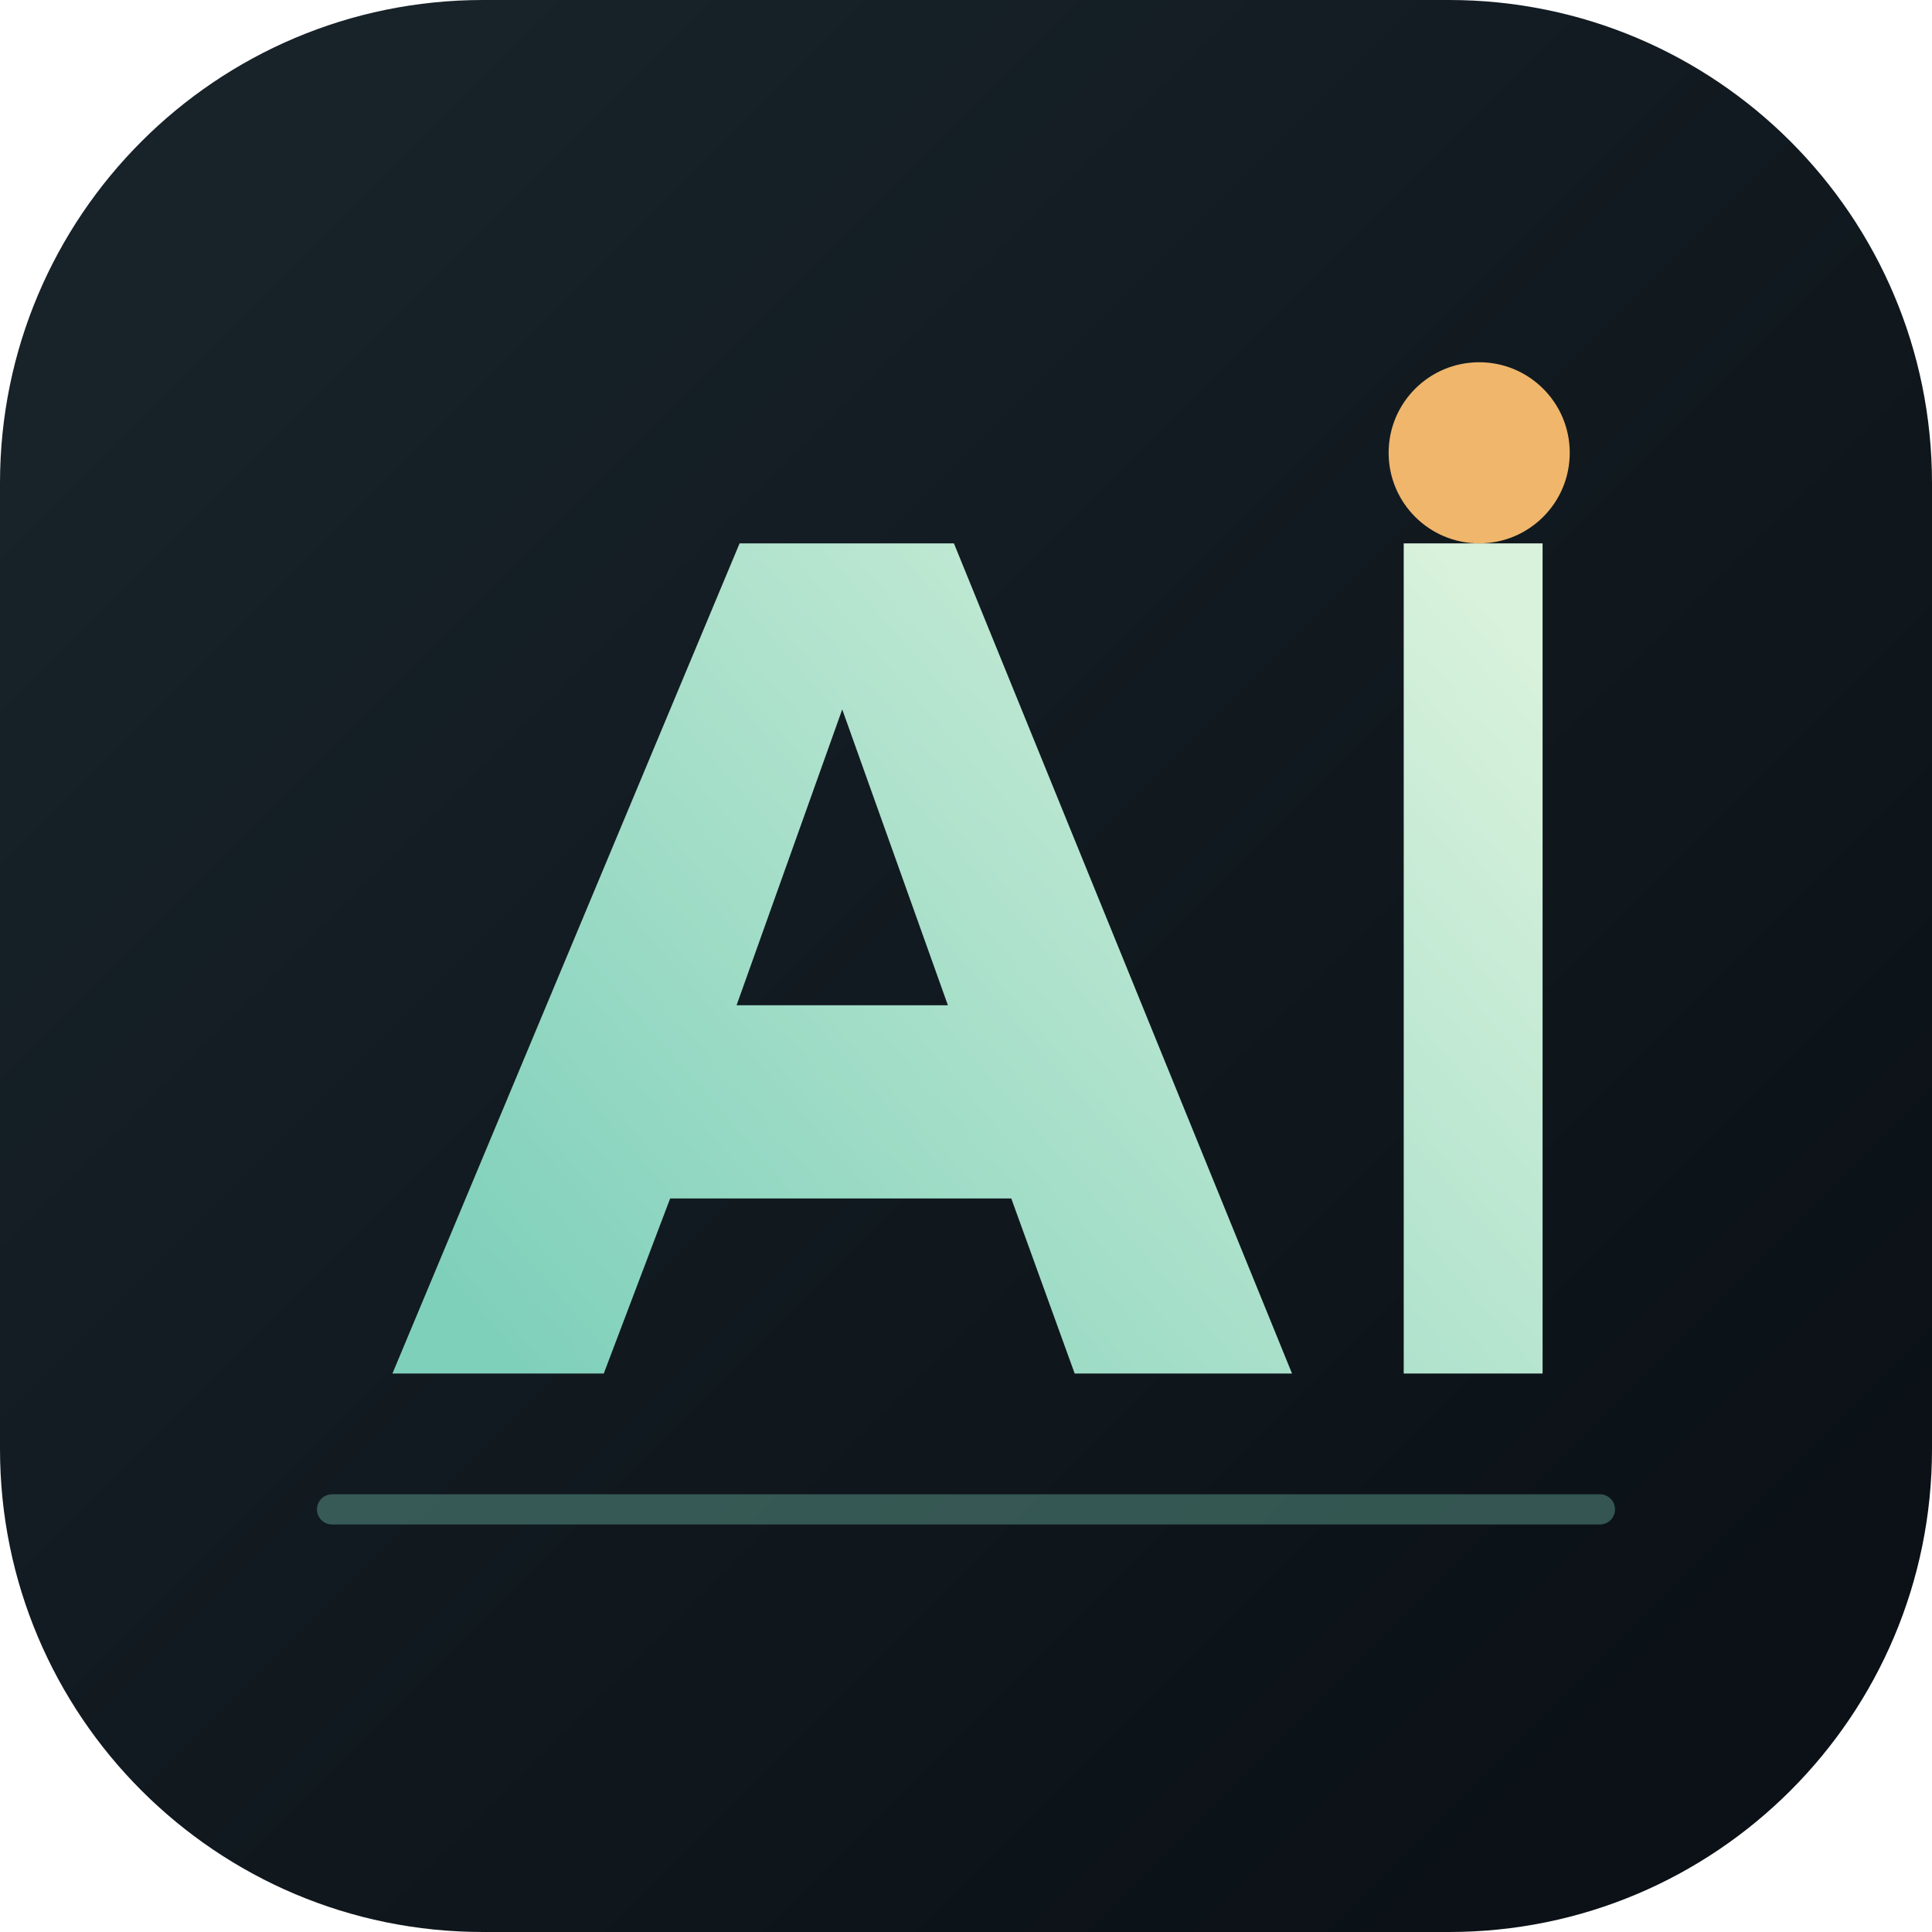
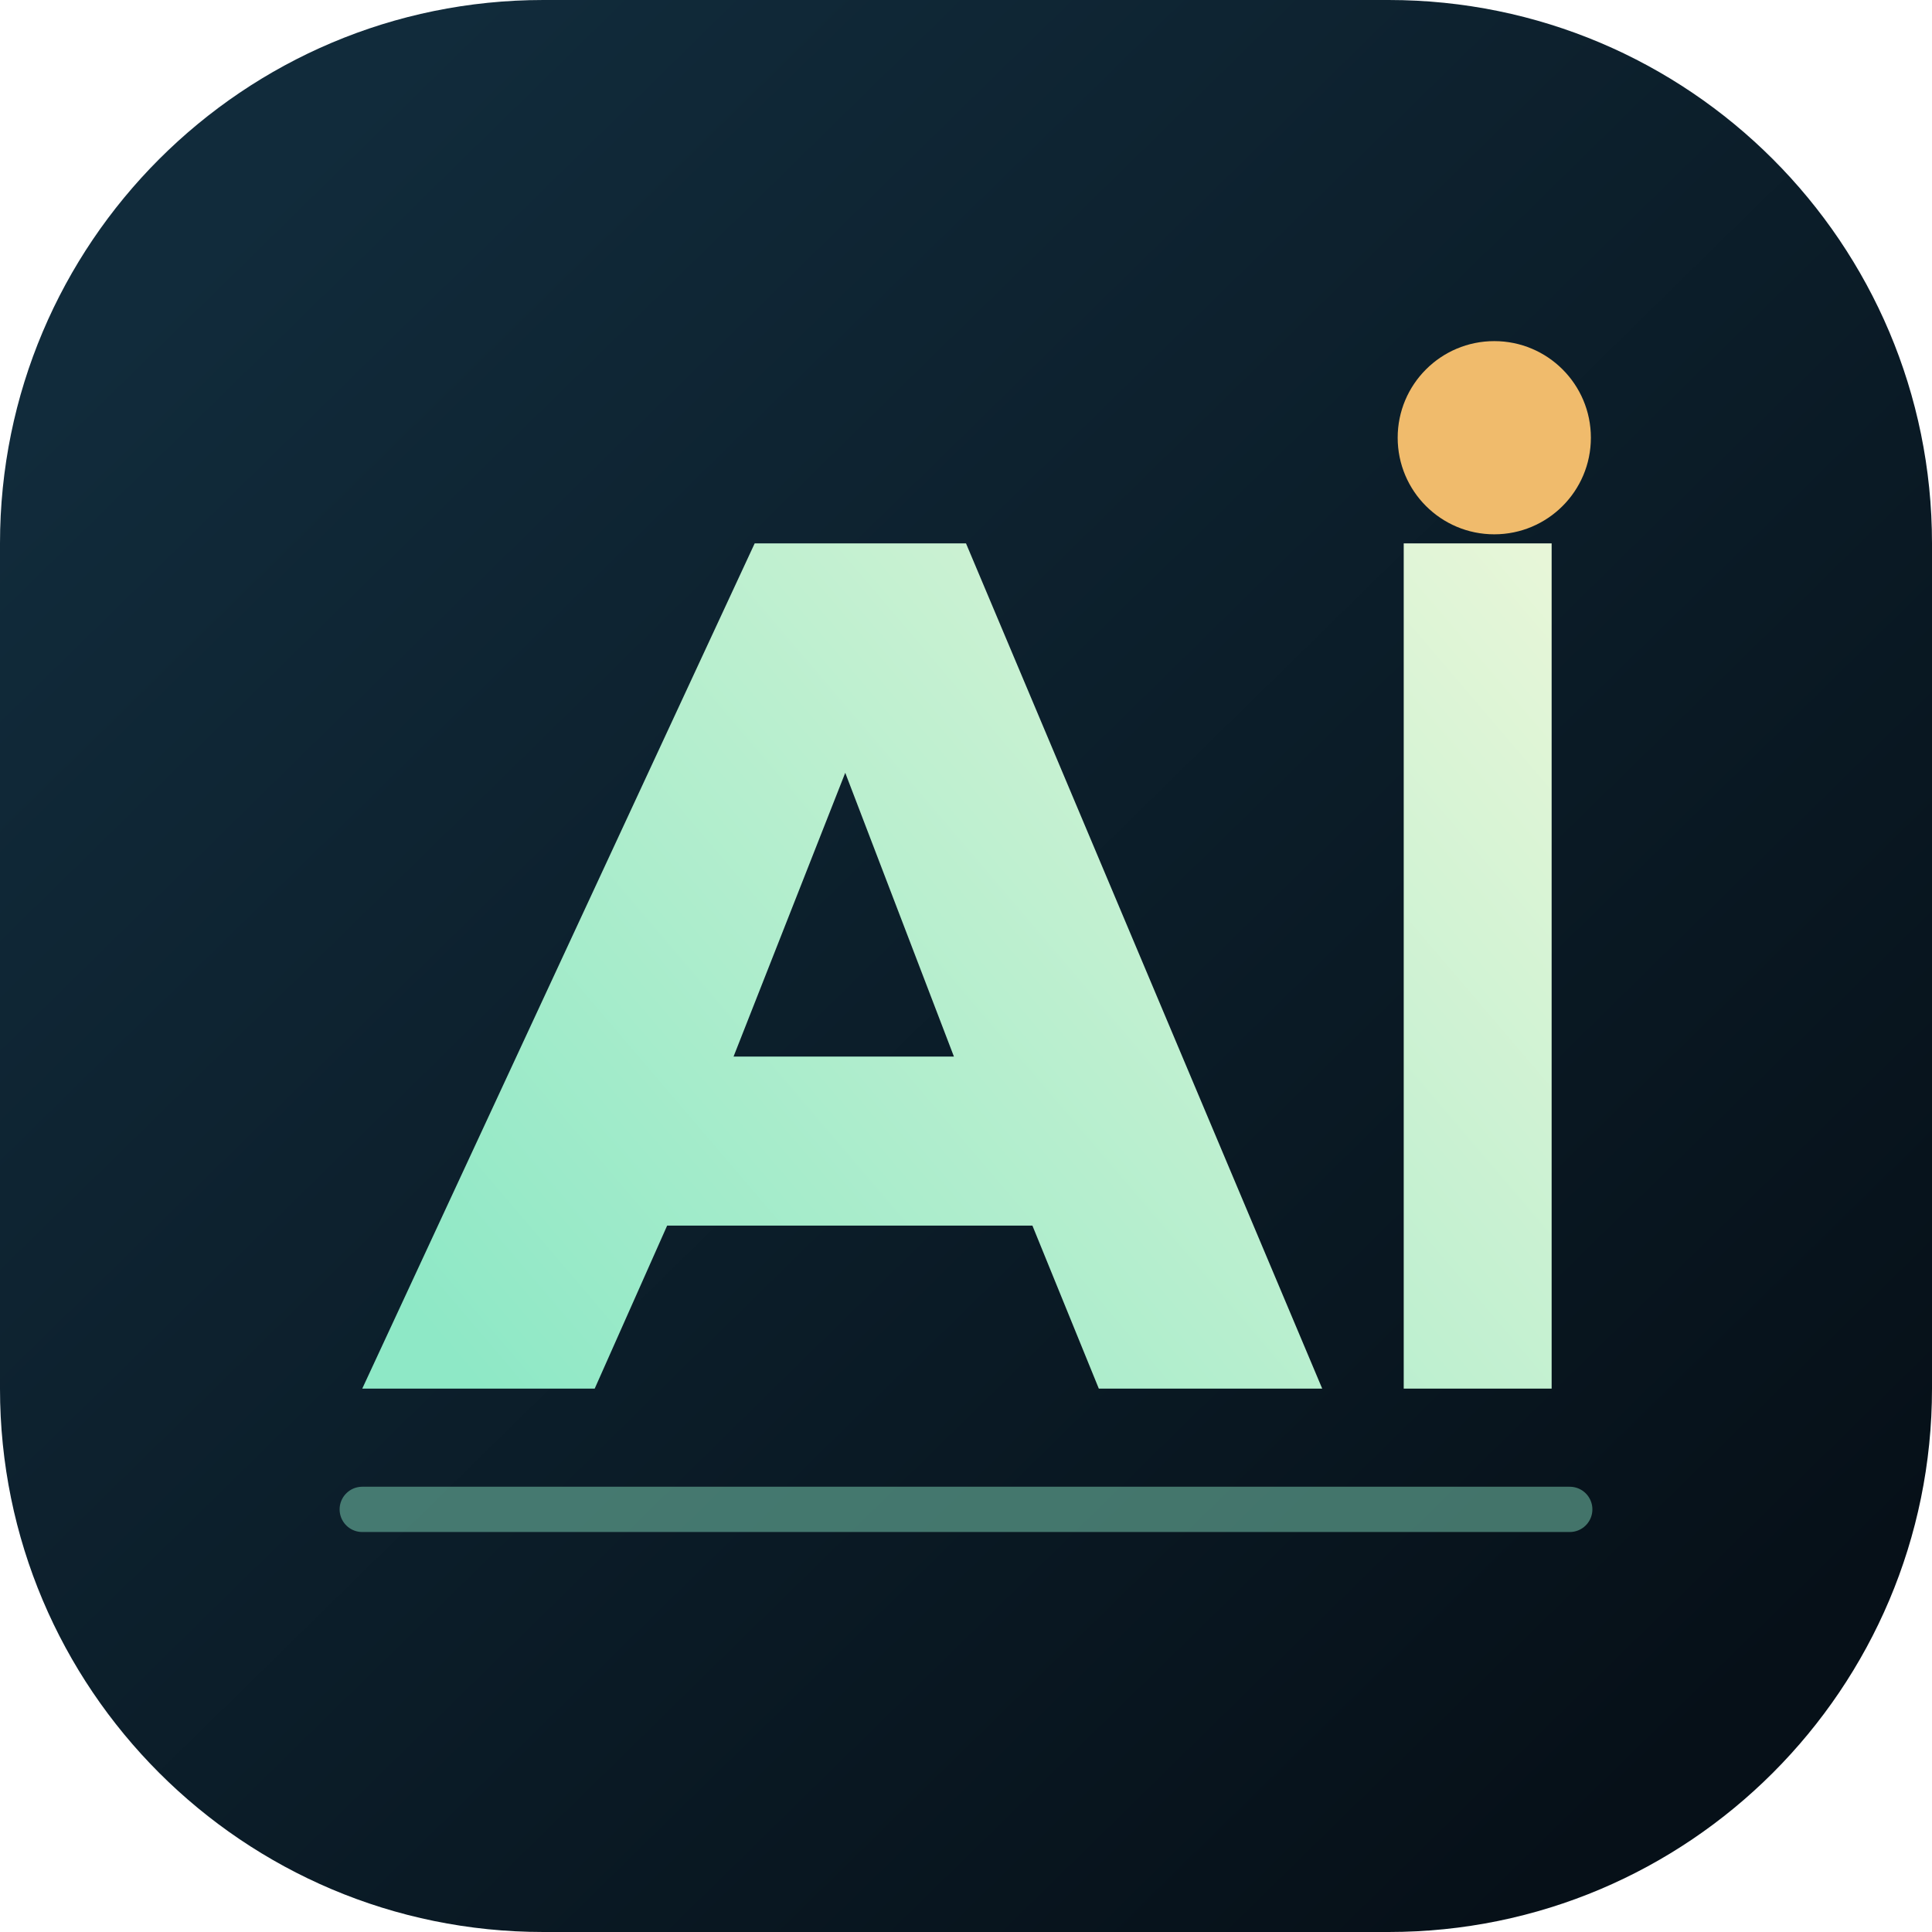
<svg xmlns="http://www.w3.org/2000/svg" viewBox="0 0 64 64">
  <defs>
-     <linearGradient id="bg" x1="8" y1="8" x2="56" y2="56" gradientUnits="userSpaceOnUse">
-       <stop stop-color="#172229" />
-       <stop offset="1" stop-color="#0b1116" />
+     <linearGradient id="base" x1="8" y1="7" x2="57" y2="57" gradientUnits="userSpaceOnUse">
+       <stop stop-color="#112b3b" />
+       <stop offset="1" stop-color="#061018" />
    </linearGradient>
-     <linearGradient id="line" x1="17" y1="45" x2="48" y2="18" gradientUnits="userSpaceOnUse">
-       <stop stop-color="#7fd0bb" />
-       <stop offset="1" stop-color="#d9f2dc" />
+     <linearGradient id="line" x1="15" y1="45" x2="49" y2="16" gradientUnits="userSpaceOnUse">
+       <stop stop-color="#8ee8c6" />
+       <stop offset="1" stop-color="#e7f6d8" />
    </linearGradient>
  </defs>
-   <rect width="64" height="64" rx="16" fill="url(#bg)" />
-   <path d="M13 45.5 24.5 18h7.1l11.2 27.5h-7.2l-2.1-5.8H22.2L20 45.5h-7Zm11.4-12.2h7l-3.5-9.8-3.5 9.8Zm22.1 12.2V18h4.6v27.5h-4.6Z" fill="url(#line)" />
-   <path d="M11 50h42" stroke="#7fd0bb" stroke-opacity=".35" stroke-linecap="round" />
-   <circle cx="49" cy="15" r="3" fill="#efb66c" />
+   <rect width="64" height="64" rx="18" fill="url(#base)" />
+   <path d="M12 46 25 18h7l11.8 28h-7.4l-2.2-5.4H22.1L19.7 46H12Zm12.3-11h7.3l-3.6-9.4-3.7 9.4Zm22.2 11V18h4.9v28h-4.9Z" fill="url(#line)" />
+   <path d="M12 50h40" stroke="#83ddbe" stroke-opacity=".48" stroke-width="1.5" stroke-linecap="round" />
+   <circle cx="49.5" cy="14.5" r="3.2" fill="#f0bb6c" />
</svg>
